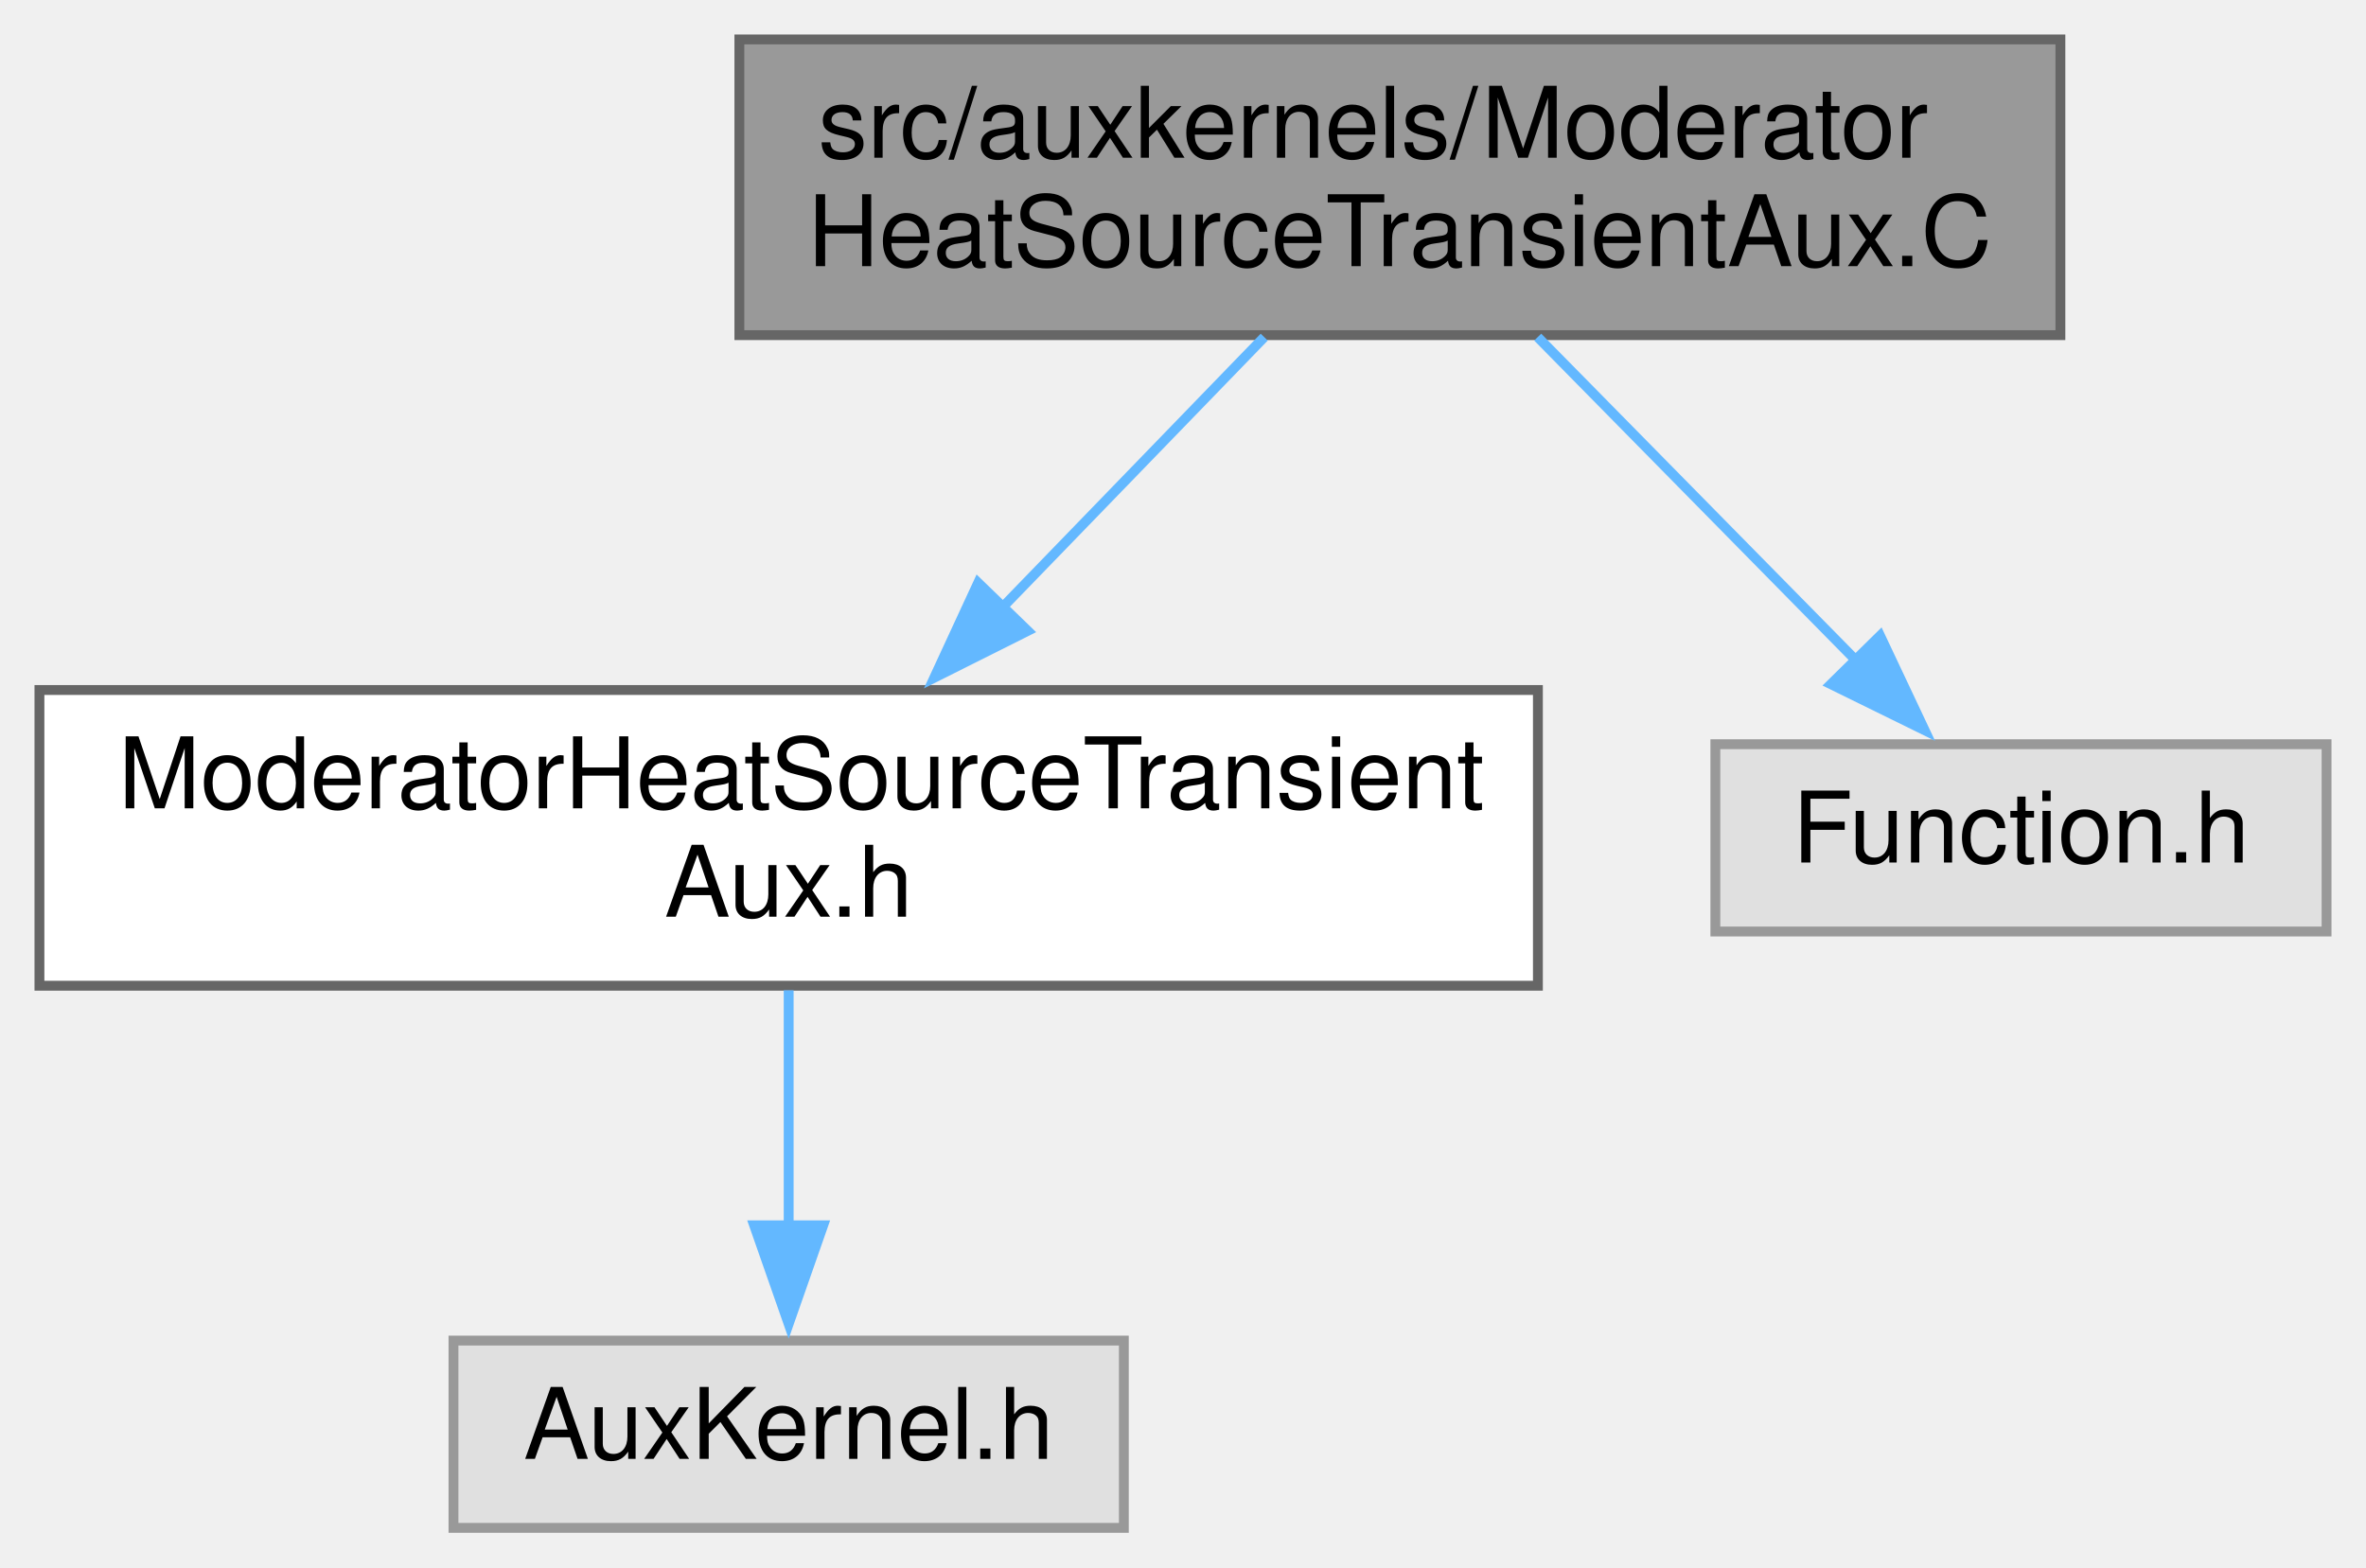
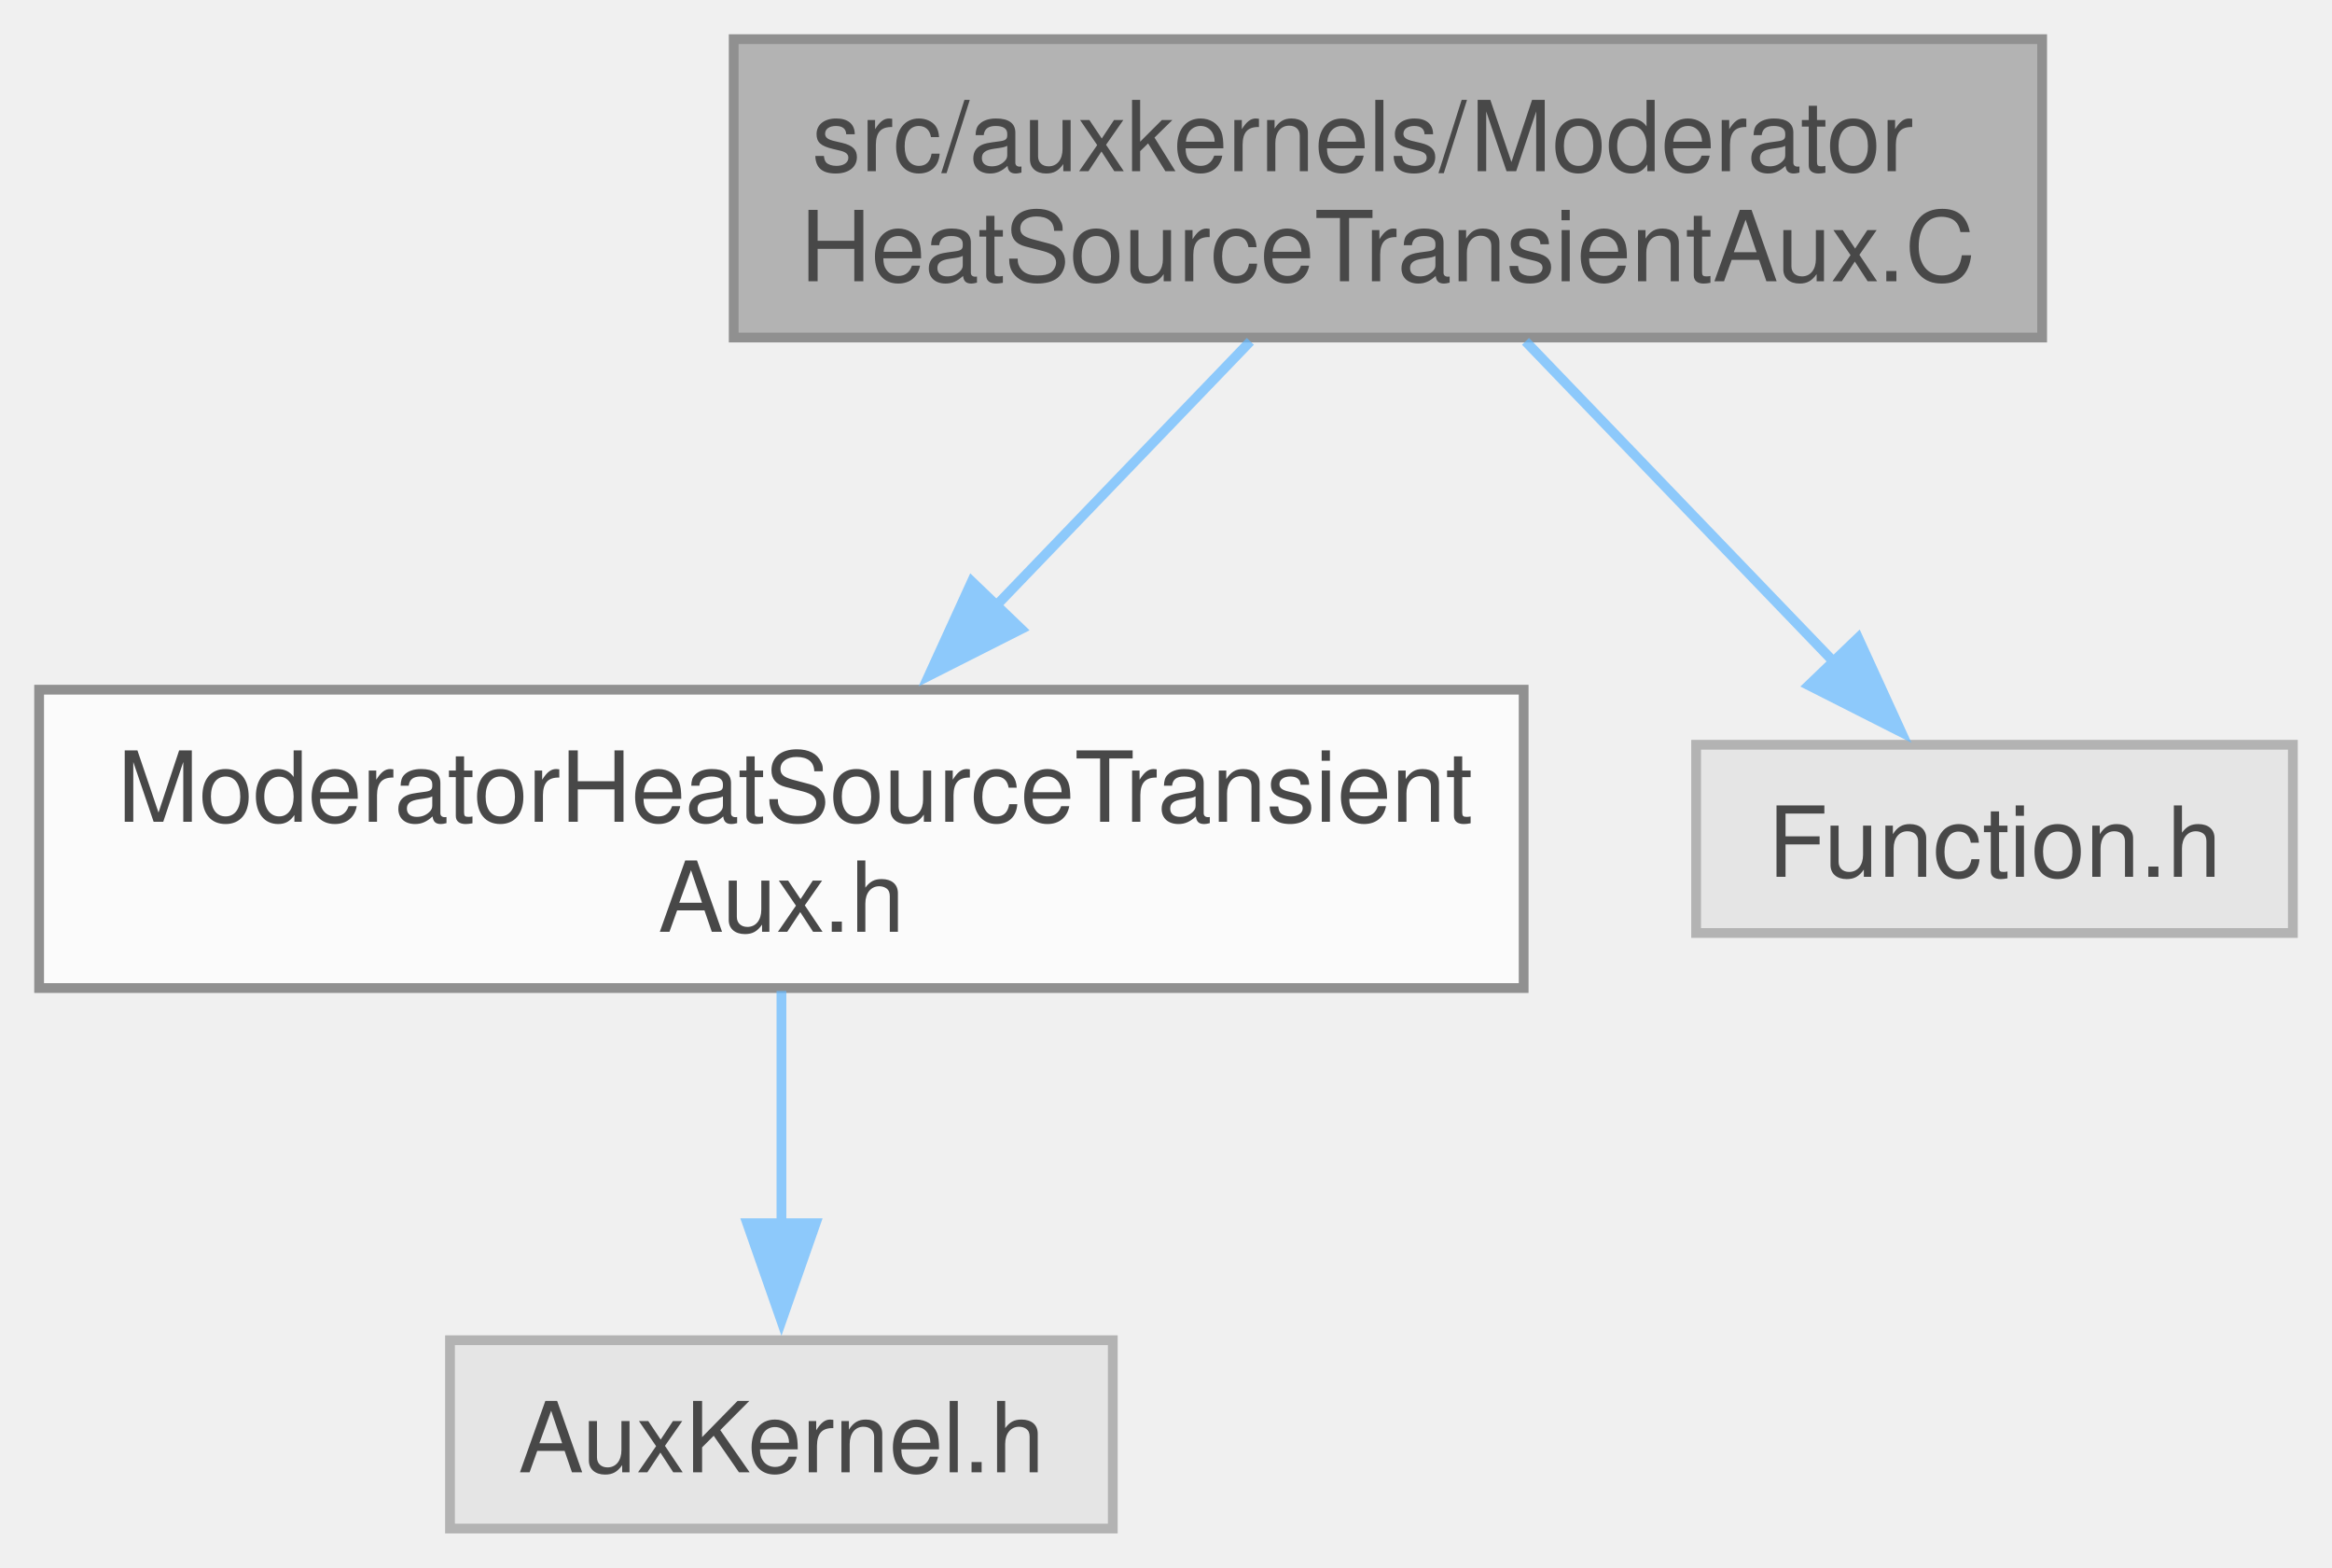
- <svg xmlns="http://www.w3.org/2000/svg" xmlns:xlink="http://www.w3.org/1999/xlink" width="240pt" height="159pt" viewBox="0.00 0.00 240.00 159.00">
-   <g id="graph0" class="graph" transform="scale(1 1) rotate(0) translate(4 155)">
-     <g id="node1" class="node">
-       <g id="a_node1">
-         <a xlink:title=" ">
-           <polygon fill="#999999" stroke="#666666" points="205,-151 71,-151 71,-121 205,-121 205,-151" />
-           <text text-anchor="start" x="79" y="-139" font-family="Helvetica,sans-Serif" font-size="10.00">src/auxkernels/Moderator</text>
-           <text text-anchor="middle" x="138" y="-128" font-family="Helvetica,sans-Serif" font-size="10.00">HeatSourceTransientAux.C</text>
-         </a>
+ <svg xmlns="http://www.w3.org/2000/svg" xmlns:xlink="http://www.w3.org/1999/xlink" width="238pt" height="160pt" viewBox="0.00 0.00 238.38 160.25">
+   <svg id="main" version="1.1" xml:space="preserve">
+     <style type="text/css">
+ .node, .edge {opacity: 0.7;}
+ .node.selected, .edge.selected {opacity: 1;}
+ .edge:hover path { stroke: red; }
+ .edge:hover polygon { stroke: red; fill: red; }
+ </style>
+     <svg id="graph" class="graph">
+       <g id="graph0" class="graph" transform="scale(1 1) rotate(0) translate(4 156.25)">
+         <g id="Node000001" class="node">
+           <g id="a_Node000001">
+             <a xlink:title=" ">
+               <polygon fill="#999999" stroke="#666666" points="204.75,-152.25 71,-152.25 71,-121.75 204.75,-121.75 204.75,-152.25" />
+               <text text-anchor="start" x="79" y="-138.75" font-family="Helvetica,sans-Serif" font-size="10.00">src/auxkernels/Moderator</text>
+               <text text-anchor="middle" x="137.88" y="-127.5" font-family="Helvetica,sans-Serif" font-size="10.00">HeatSourceTransientAux.C</text>
+             </a>
+           </g>
+         </g>
+         <g id="Node000002" class="node">
+           <g id="a_Node000002">
+             <a xlink:href="_moderator_heat_source_transient_aux_8h.html" target="_top" xlink:title=" ">
+               <polygon fill="white" stroke="#666666" points="151.75,-85.75 0,-85.75 0,-55.25 151.75,-55.25 151.75,-85.75" />
+               <text text-anchor="start" x="8" y="-72.25" font-family="Helvetica,sans-Serif" font-size="10.00">ModeratorHeatSourceTransient</text>
+               <text text-anchor="middle" x="75.88" y="-61" font-family="Helvetica,sans-Serif" font-size="10.00">Aux.h</text>
+             </a>
+           </g>
+         </g>
+         <g id="edge1_Node000001_Node000002" class="edge">
+           <g id="a_edge1_Node000001_Node000002">
+             <a xlink:title=" ">
+               <path fill="none" stroke="#63b8ff" d="M123.81,-121.36C116.12,-113.36 106.42,-103.28 97.77,-94.28" />
+               <polygon fill="#63b8ff" stroke="#63b8ff" points="100.39,-91.95 90.94,-87.17 95.34,-96.8 100.39,-91.95" />
+             </a>
+           </g>
+         </g>
+         <g id="Node000004" class="node">
+           <g id="a_Node000004">
+             <a xlink:title=" ">
+               <polygon fill="#e0e0e0" stroke="#999999" points="230.38,-80.12 169.38,-80.12 169.38,-60.88 230.38,-60.88 230.38,-80.12" />
+               <text text-anchor="middle" x="199.88" y="-66.62" font-family="Helvetica,sans-Serif" font-size="10.00">Function.h</text>
+             </a>
+           </g>
+         </g>
+         <g id="edge3_Node000001_Node000004" class="edge">
+           <g id="a_edge3_Node000001_Node000004">
+             <a xlink:title=" ">
+               <path fill="none" stroke="#63b8ff" d="M151.94,-121.36C161.34,-111.59 173.73,-98.7 183.56,-88.48" />
+               <polygon fill="#63b8ff" stroke="#63b8ff" points="185.94,-91.05 190.35,-81.41 180.89,-86.2 185.94,-91.05" />
+             </a>
+           </g>
+         </g>
+         <g id="Node000003" class="node">
+           <g id="a_Node000003">
+             <a xlink:title=" ">
+               <polygon fill="#e0e0e0" stroke="#999999" points="109.75,-19.25 42,-19.25 42,0 109.75,0 109.75,-19.25" />
+               <text text-anchor="middle" x="75.88" y="-5.75" font-family="Helvetica,sans-Serif" font-size="10.00">AuxKernel.h</text>
+             </a>
+           </g>
+         </g>
+         <g id="edge2_Node000002_Node000003" class="edge">
+           <g id="a_edge2_Node000002_Node000003">
+             <a xlink:title=" ">
+               <path fill="none" stroke="#63b8ff" d="M75.88,-54.95C75.88,-47.71 75.88,-38.84 75.88,-30.94" />
+               <polygon fill="#63b8ff" stroke="#63b8ff" points="79.38,-31.21 75.88,-21.21 72.38,-31.21 79.38,-31.21" />
+             </a>
+           </g>
+         </g>
      </g>
-     </g>
-     <g id="node2" class="node">
-       <g id="a_node2">
-         <a xlink:href="_moderator_heat_source_transient_aux_8h.html" target="_top" xlink:title=" ">
-           <polygon fill="white" stroke="#666666" points="152,-85 0,-85 0,-55 152,-55 152,-85" />
-           <text text-anchor="start" x="8" y="-73" font-family="Helvetica,sans-Serif" font-size="10.00">ModeratorHeatSourceTransient</text>
-           <text text-anchor="middle" x="76" y="-62" font-family="Helvetica,sans-Serif" font-size="10.00">Aux.h</text>
-         </a>
-       </g>
-     </g>
-     <g id="edge1" class="edge">
-       <path fill="none" stroke="#63b8ff" d="M124.24,-120.8C116.45,-112.76 106.54,-102.53 97.73,-93.43" />
-       <polygon fill="#63b8ff" stroke="#63b8ff" points="100.25,-91 90.77,-86.25 95.22,-95.87 100.25,-91" />
-     </g>
-     <g id="node4" class="node">
-       <g id="a_node4">
-         <a xlink:title=" ">
-           <polygon fill="#e0e0e0" stroke="#999999" points="232,-79.5 170,-79.5 170,-60.5 232,-60.5 232,-79.5" />
-           <text text-anchor="middle" x="201" y="-67.5" font-family="Helvetica,sans-Serif" font-size="10.00">Function.h</text>
-         </a>
-       </g>
-     </g>
-     <g id="edge3" class="edge">
-       <path fill="none" stroke="#63b8ff" d="M151.98,-120.8C161.51,-111.11 174.19,-98.24 184.26,-88.01" />
-       <polygon fill="#63b8ff" stroke="#63b8ff" points="186.71,-90.5 191.23,-80.92 181.72,-85.59 186.71,-90.5" />
-     </g>
-     <g id="node3" class="node">
-       <g id="a_node3">
-         <a xlink:title=" ">
-           <polygon fill="#e0e0e0" stroke="#999999" points="110,-19 42,-19 42,0 110,0 110,-19" />
-           <text text-anchor="middle" x="76" y="-7" font-family="Helvetica,sans-Serif" font-size="10.00">AuxKernel.h</text>
-         </a>
-       </g>
-     </g>
-     <g id="edge2" class="edge">
-       <path fill="none" stroke="#63b8ff" d="M76,-54.54C76,-47.34 76,-38.53 76,-30.68" />
-       <polygon fill="#63b8ff" stroke="#63b8ff" points="79.5,-30.69 76,-20.69 72.5,-30.69 79.5,-30.69" />
-     </g>
-   </g>
+     </svg>
+   </svg>
+   <style type="text/css">
+ 
+ [data-mouse-over-selected='false'] { opacity: 0.7; }
+ [data-mouse-over-selected='true']  { opacity: 1.0; }
+ 
+ </style>
</svg>
